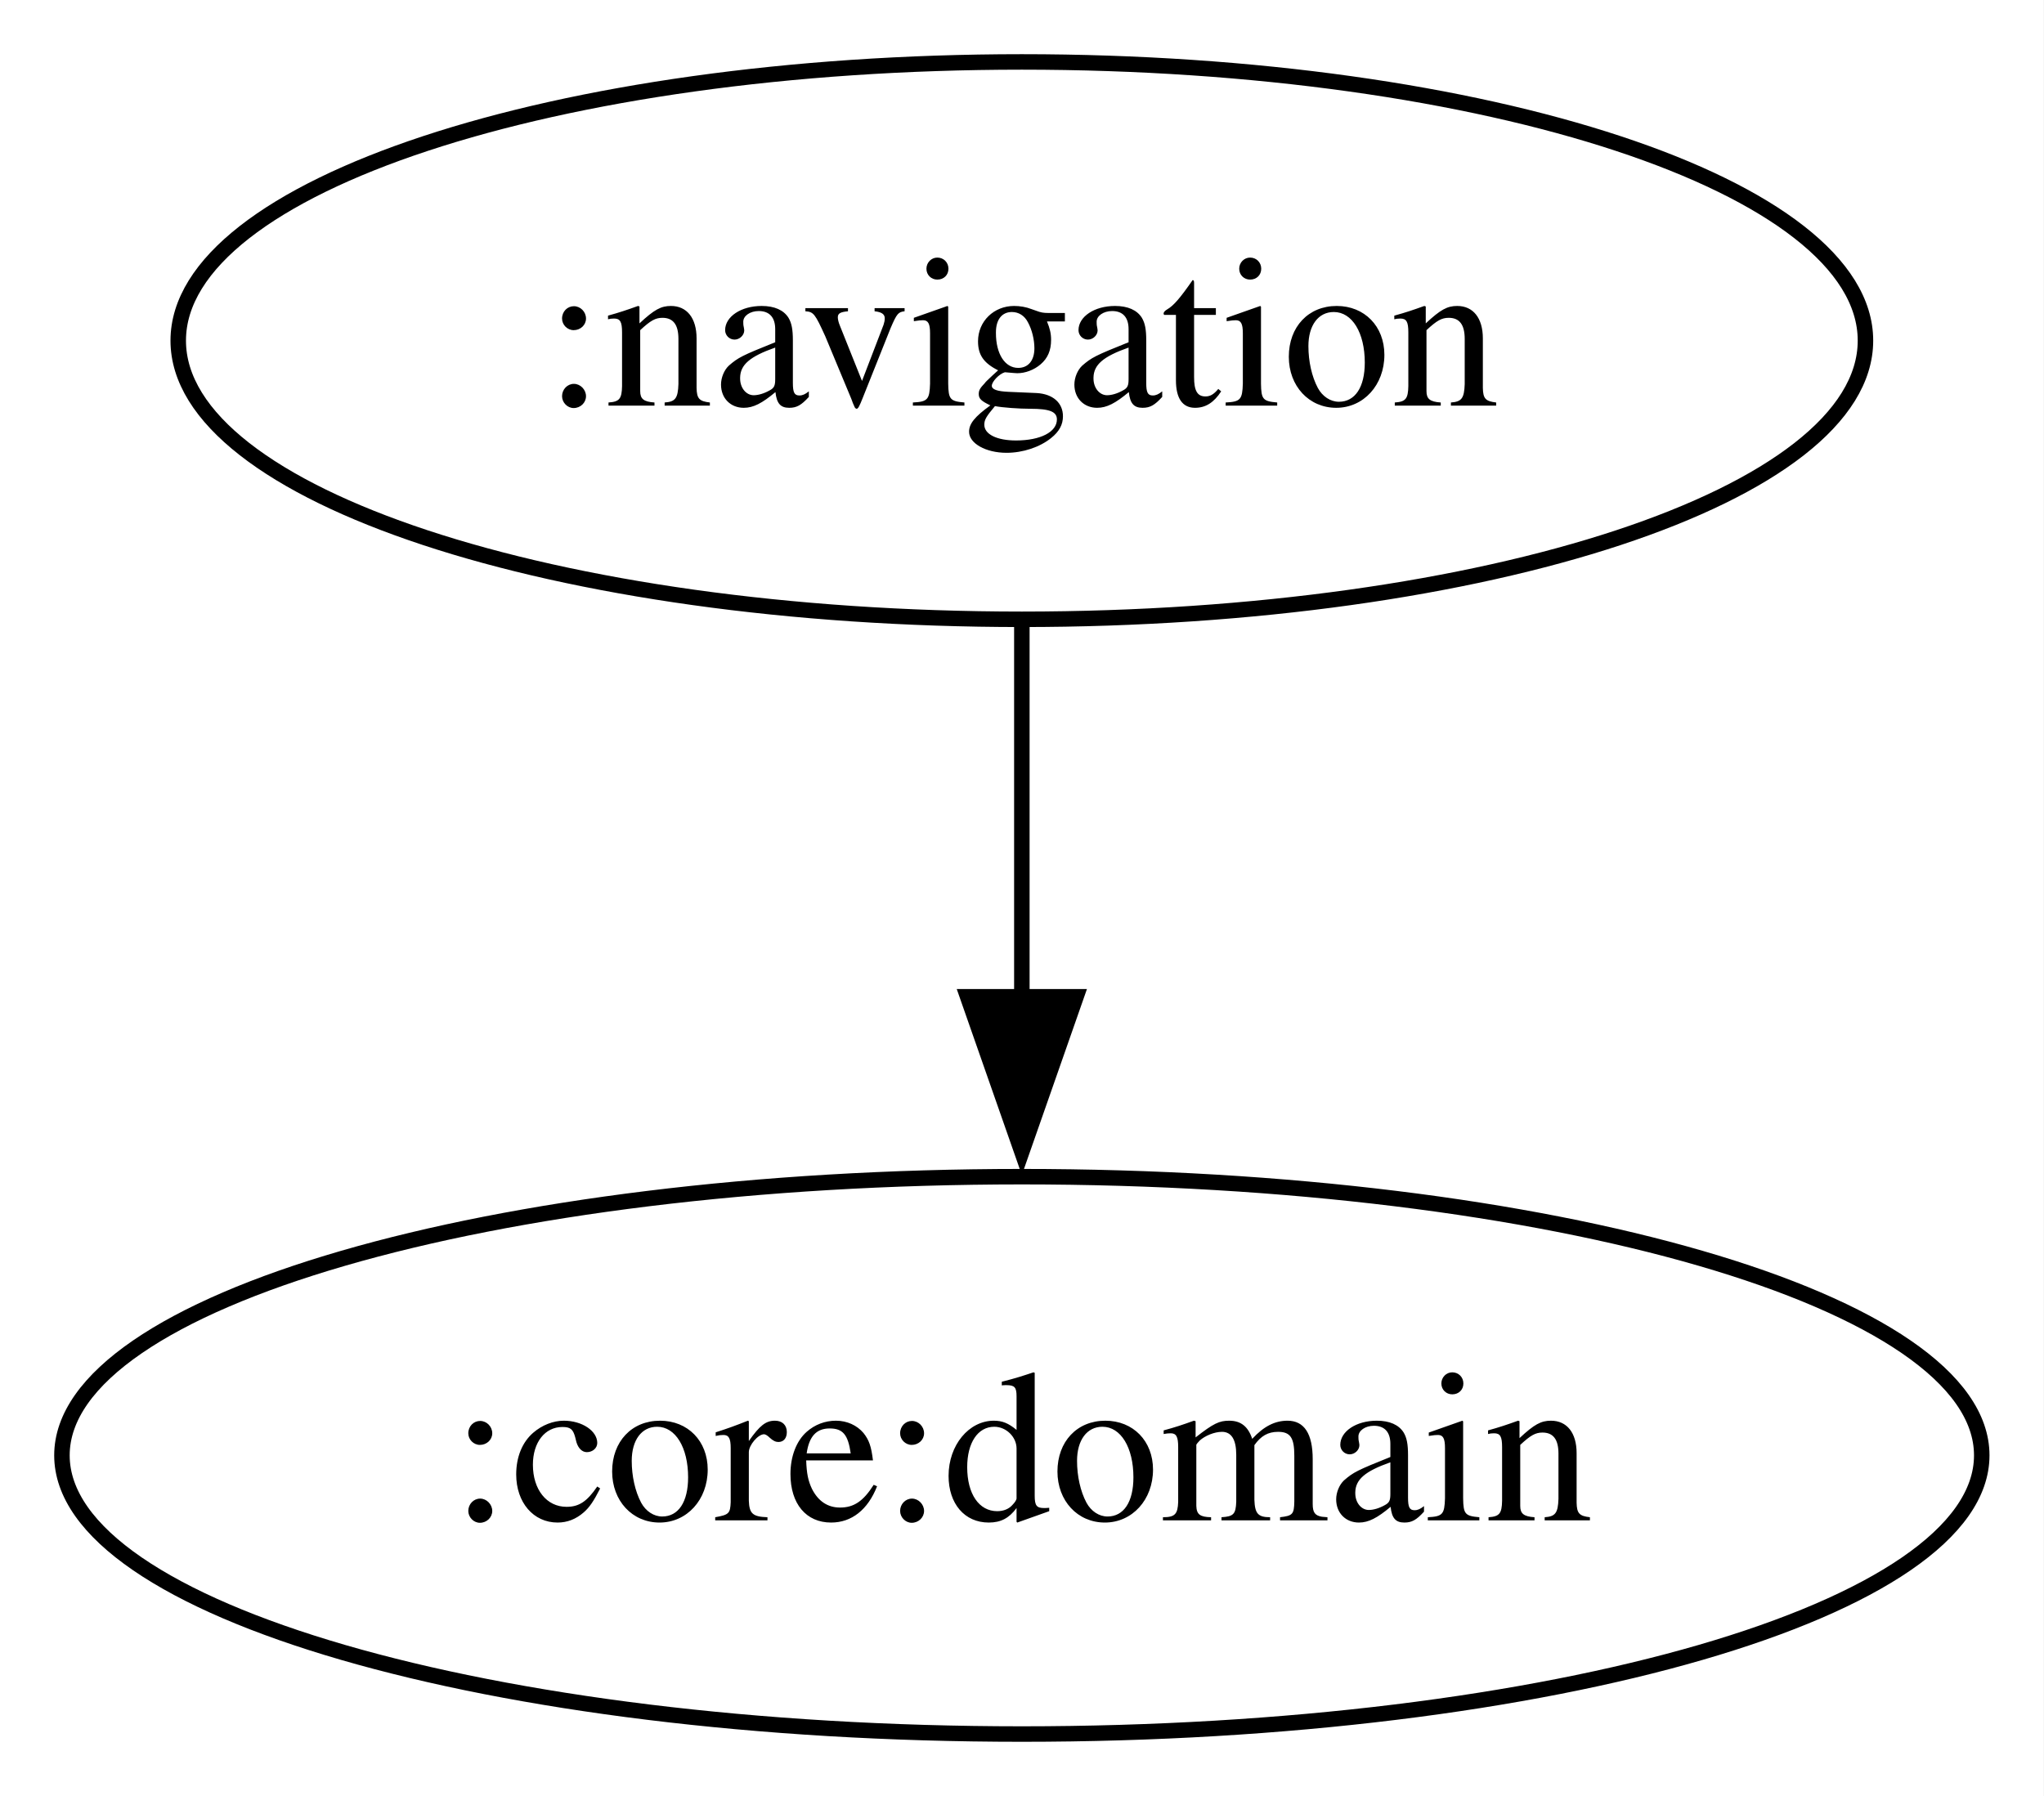
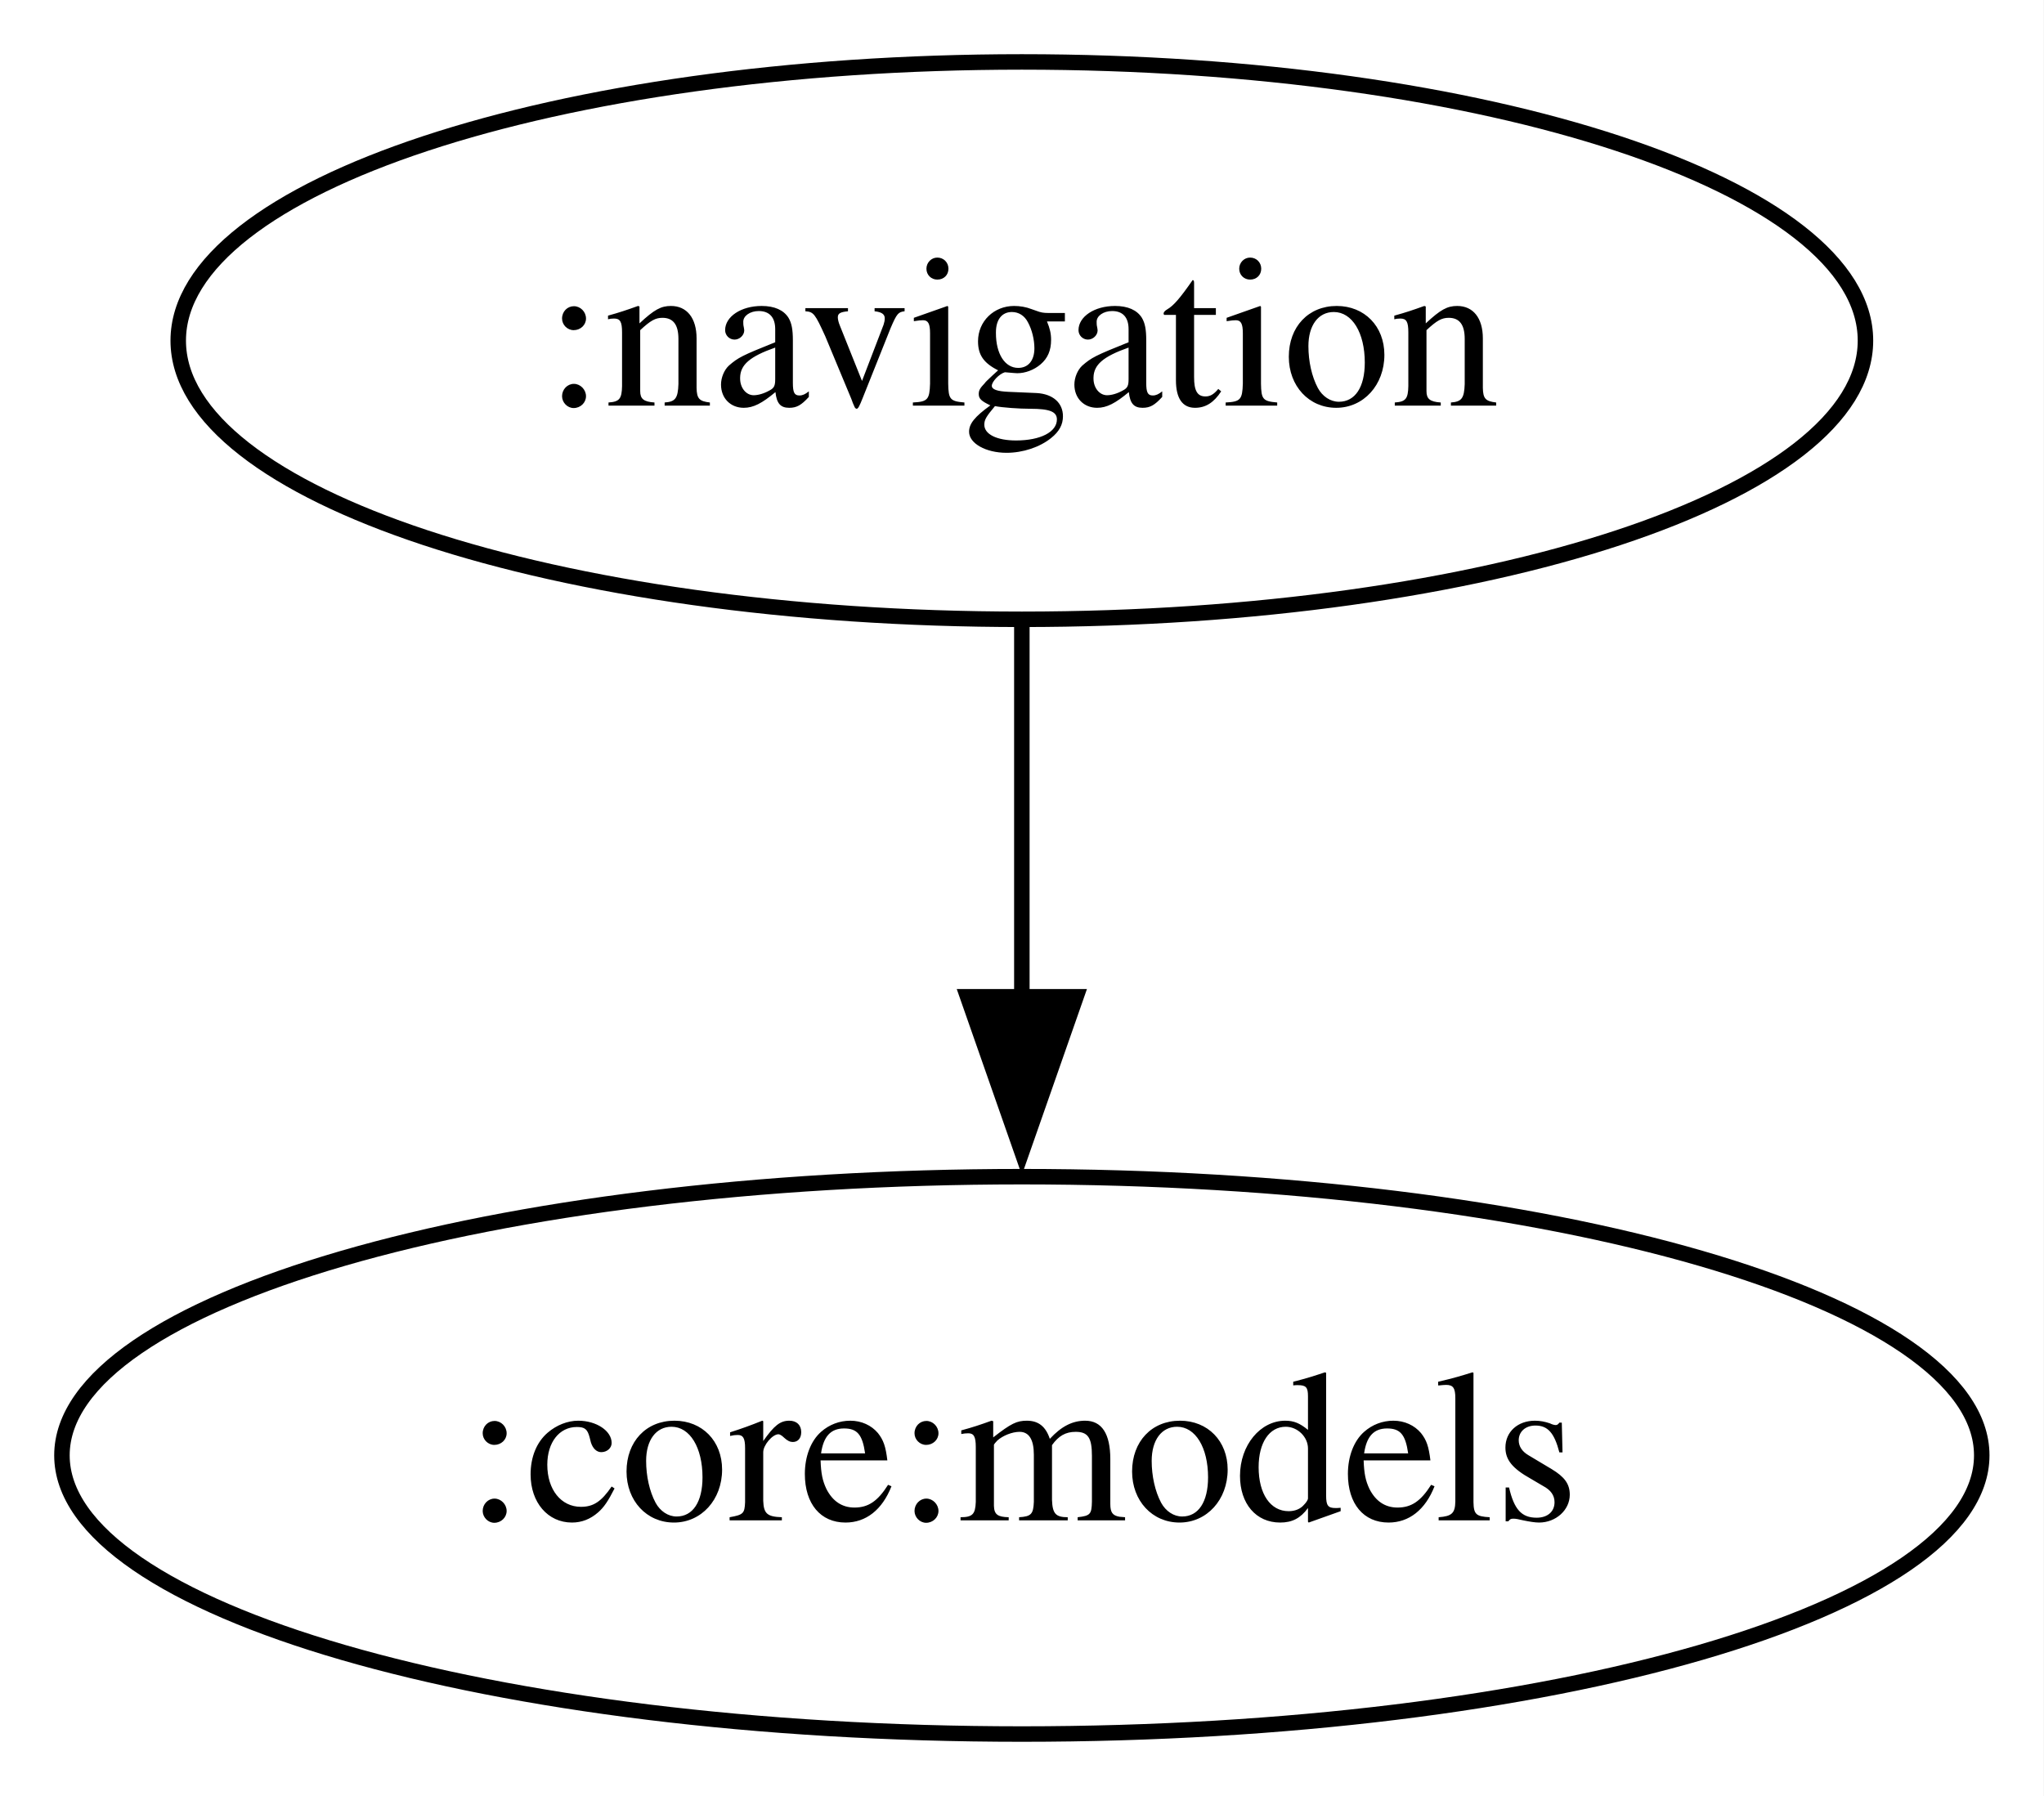
<svg xmlns="http://www.w3.org/2000/svg" width="132pt" height="116pt" viewBox="0.00 0.00 132.00 116.00">
  <g id="graph0" class="graph" transform="scale(1 1) rotate(0) translate(4 112)">
    <polygon fill="white" stroke="none" points="-4,4 -4,-112 127.97,-112 127.97,4 -4,4" />
    <g id="node1" class="node">
      <ellipse fill="none" stroke="black" cx="61.99" cy="-90" rx="54.48" ry="18" />
      <text xml:space="preserve" text-anchor="middle" x="61.99" y="-85.8" font-family="Times,serif" font-size="14.00">:navigation</text>
    </g>
    <g id="node2" class="node">
      <ellipse fill="none" stroke="black" cx="61.99" cy="-18" rx="61.99" ry="18" />
-       <text xml:space="preserve" text-anchor="middle" x="61.99" y="-13.8" font-family="Times,serif" font-size="14.00">:core:domain</text>
+       <text xml:space="preserve" text-anchor="middle" x="61.99" y="-13.8" font-family="Times,serif" font-size="14.00">:core:models</text>
    </g>
    <g id="edge1" class="edge">
      <path fill="none" stroke="black" d="M61.99,-71.7C61.99,-64.41 61.99,-55.73 61.99,-47.54" />
      <polygon fill="black" stroke="black" points="65.49,-47.62 61.99,-37.62 58.49,-47.62 65.49,-47.62" />
    </g>
  </g>
</svg>
